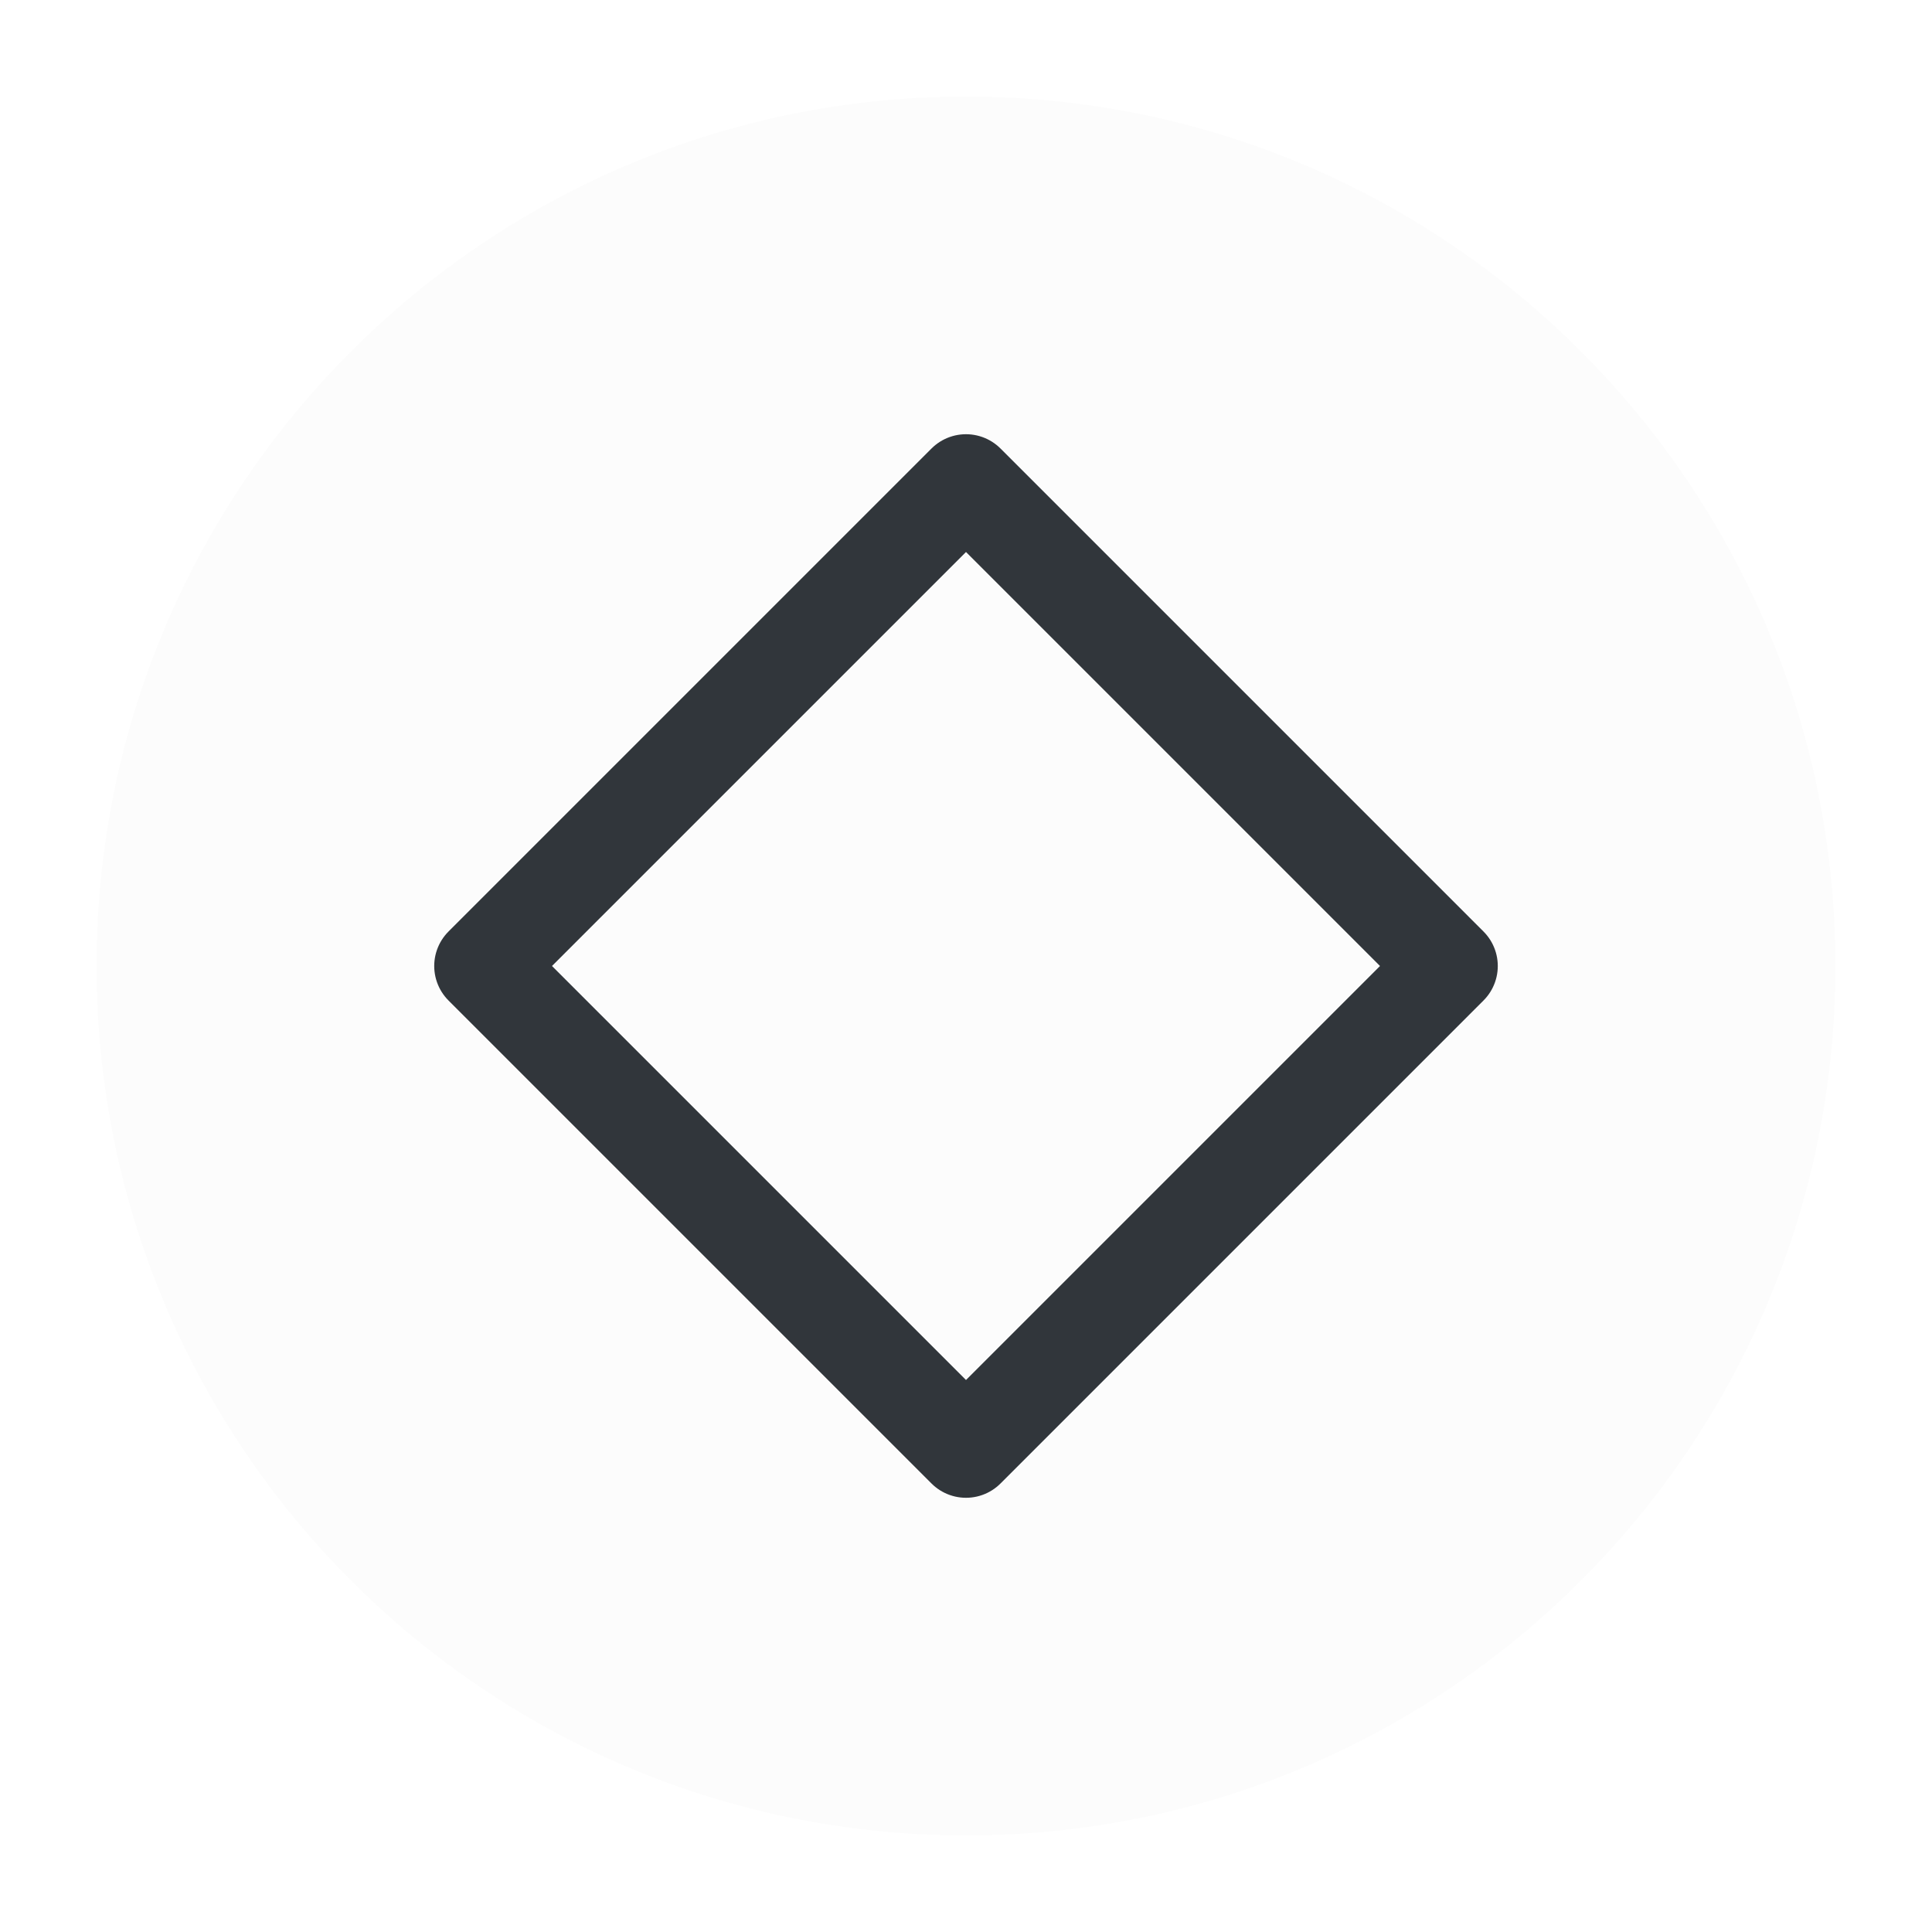
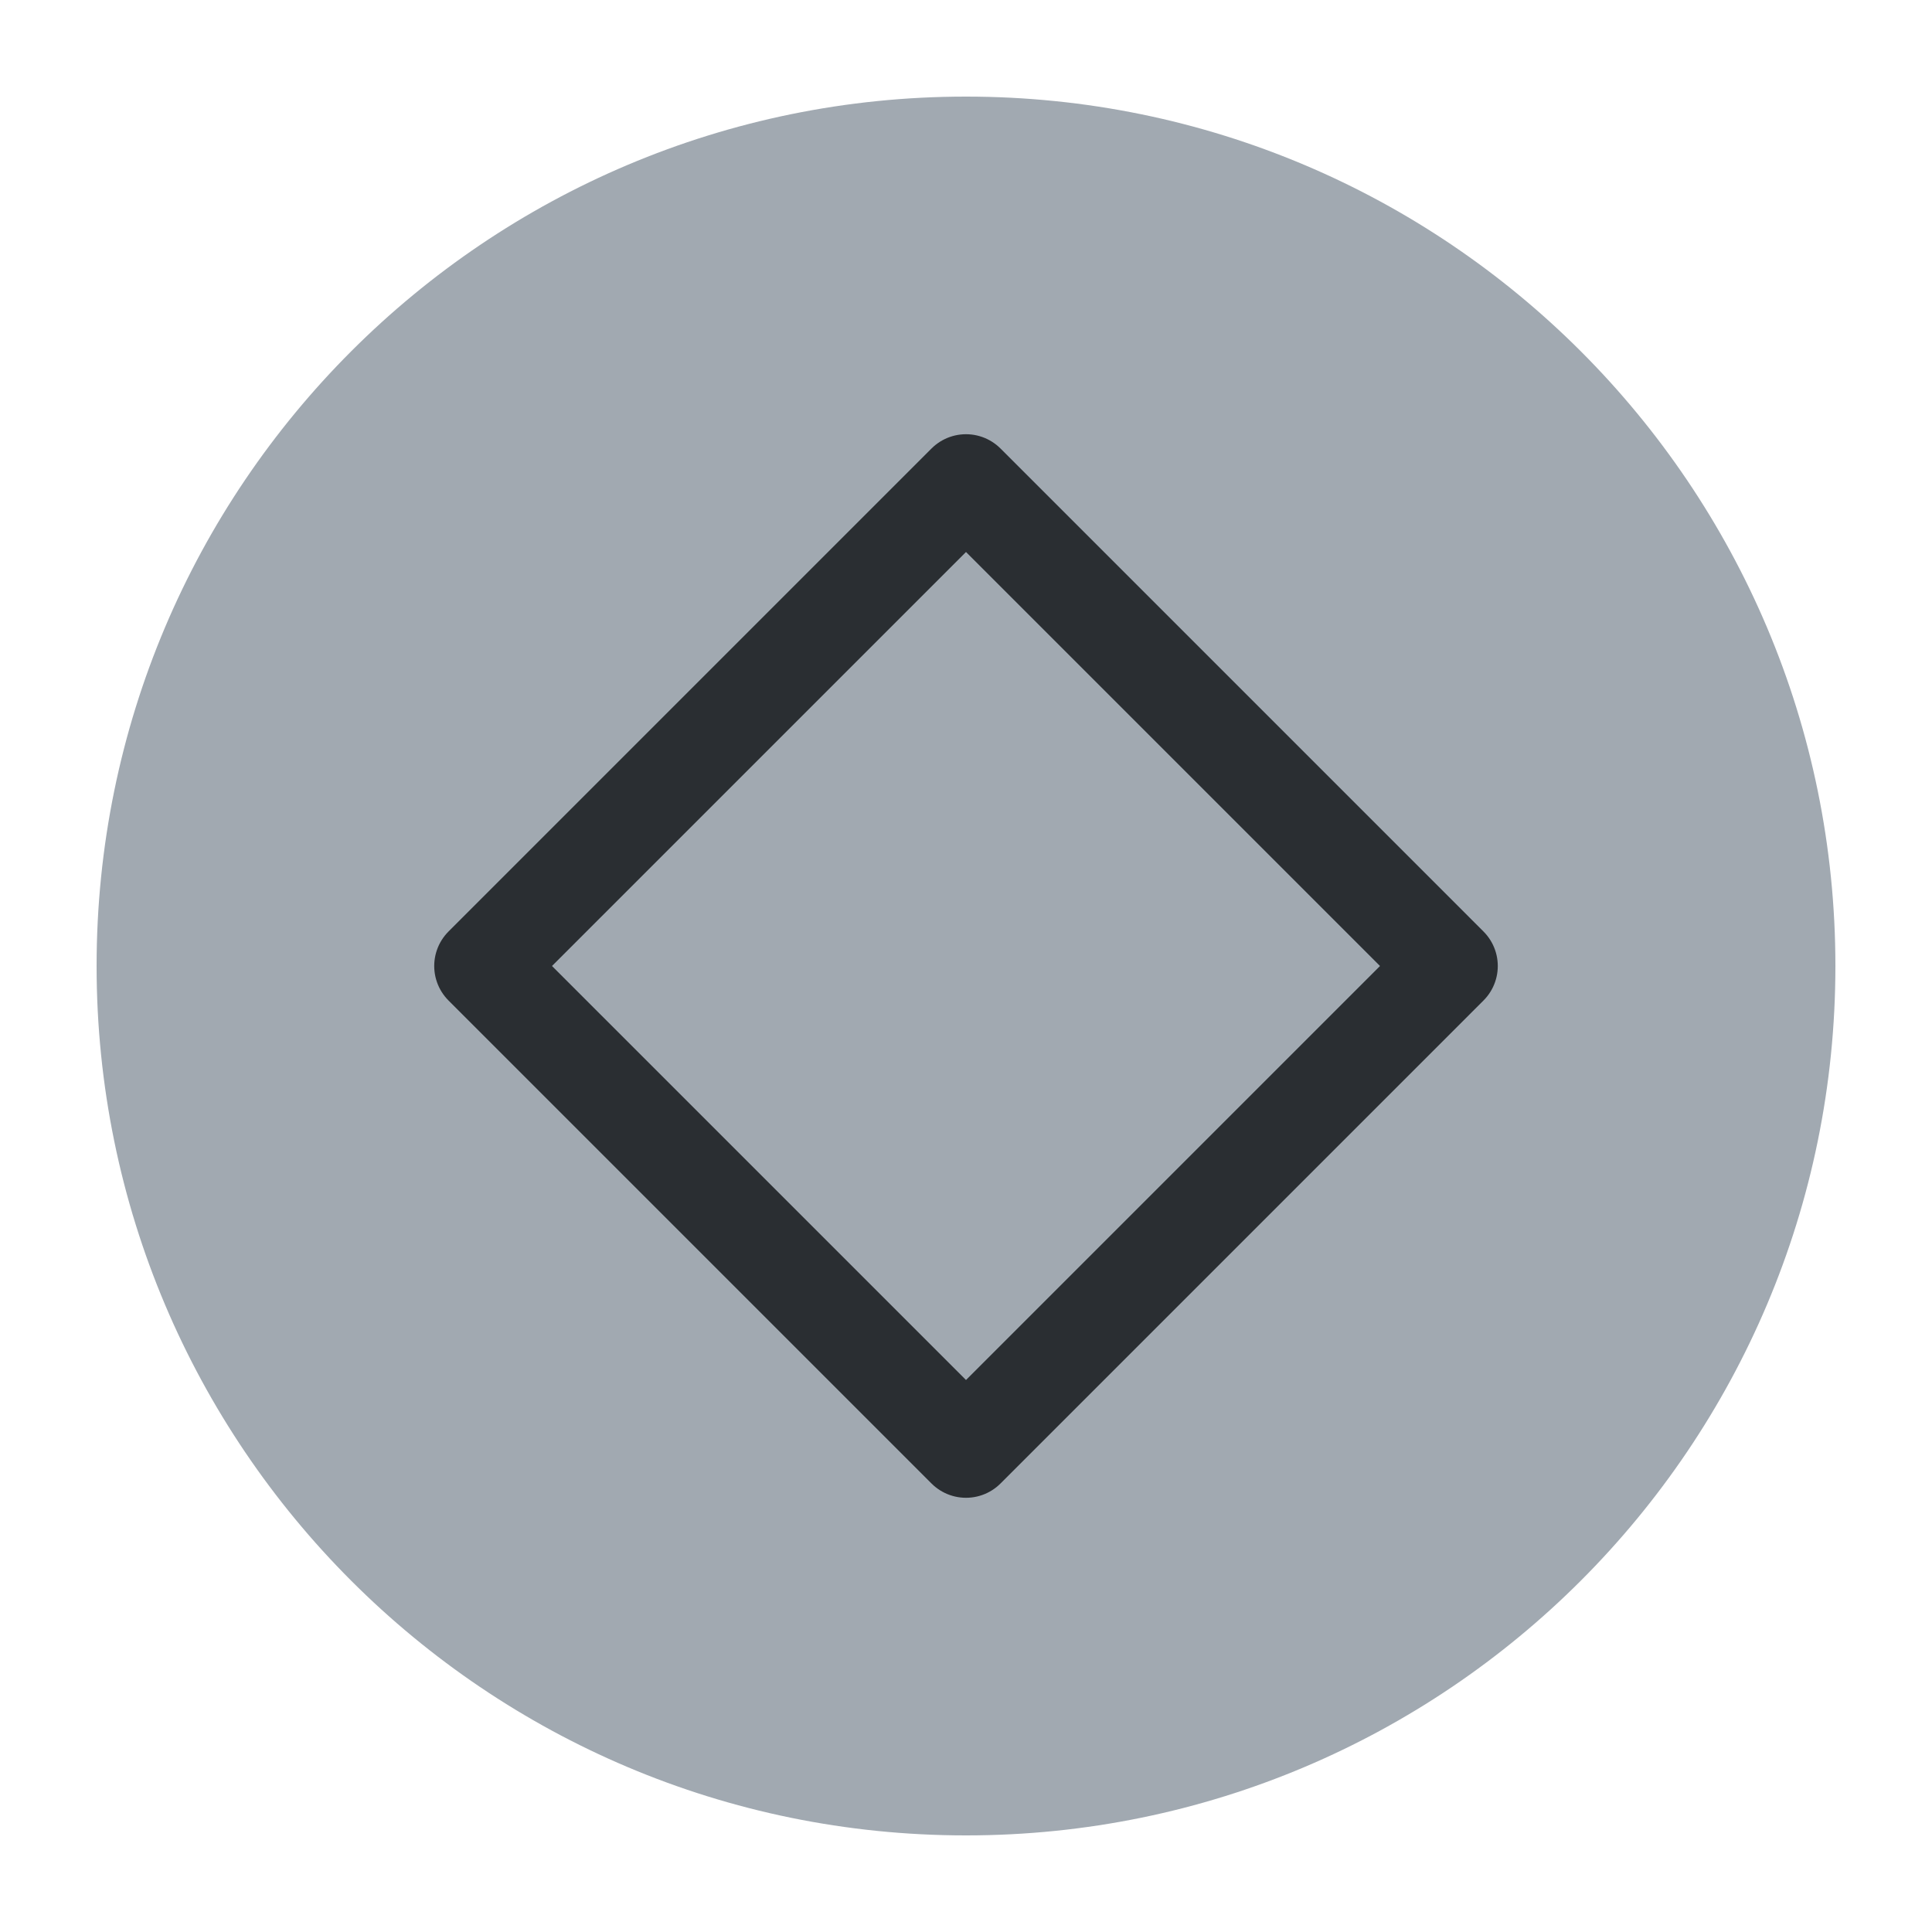
<svg xmlns="http://www.w3.org/2000/svg" viewBox="0 0 50 50" version="1.2" baseProfile="tiny">
  <defs>
</defs>
  <g fill="none" stroke="black" stroke-width="1" fill-rule="evenodd" stroke-linecap="square" stroke-linejoin="bevel">
-     <g fill="#fcfcfc" fill-opacity="1" stroke="none" transform="matrix(2.5,0,0,2.5,2.5,2.5)" font-family="Noto Sans" font-size="10" font-weight="400" font-style="normal">
+     <g fill="#a1a9b1" fill-opacity="1" stroke="none" transform="matrix(2.5,0,0,2.5,2.5,2.5)" font-family="Noto Sans" font-size="10" font-weight="400" font-style="normal">
      <circle cx="9" cy="9" r="9" />
    </g>
-     <g fill="none" stroke="#31363b" stroke-opacity="1" stroke-width="1.01" stroke-linecap="round" stroke-linejoin="round" transform="matrix(2.5,0,0,2.5,2.5,2.5)" font-family="Noto Sans" font-size="10" font-weight="400" font-style="normal">
+     <g fill="none" stroke="#2a2e32" stroke-opacity="1" stroke-width="1.01" stroke-linecap="round" stroke-linejoin="round" transform="matrix(2.5,0,0,2.5,2.5,2.5)" font-family="Noto Sans" font-size="10" font-weight="400" font-style="normal">
      <path vector-effect="none" fill-rule="evenodd" d="M4,9 L9,4 L14,9 L9,14 L4,9" />
    </g>
    <g fill="none" stroke="#000000" stroke-opacity="1" stroke-width="1" stroke-linecap="square" stroke-linejoin="bevel" transform="matrix(1,0,0,1,0,0)" font-family="Noto Sans" font-size="10" font-weight="400" font-style="normal">
</g>
  </g>
</svg>
